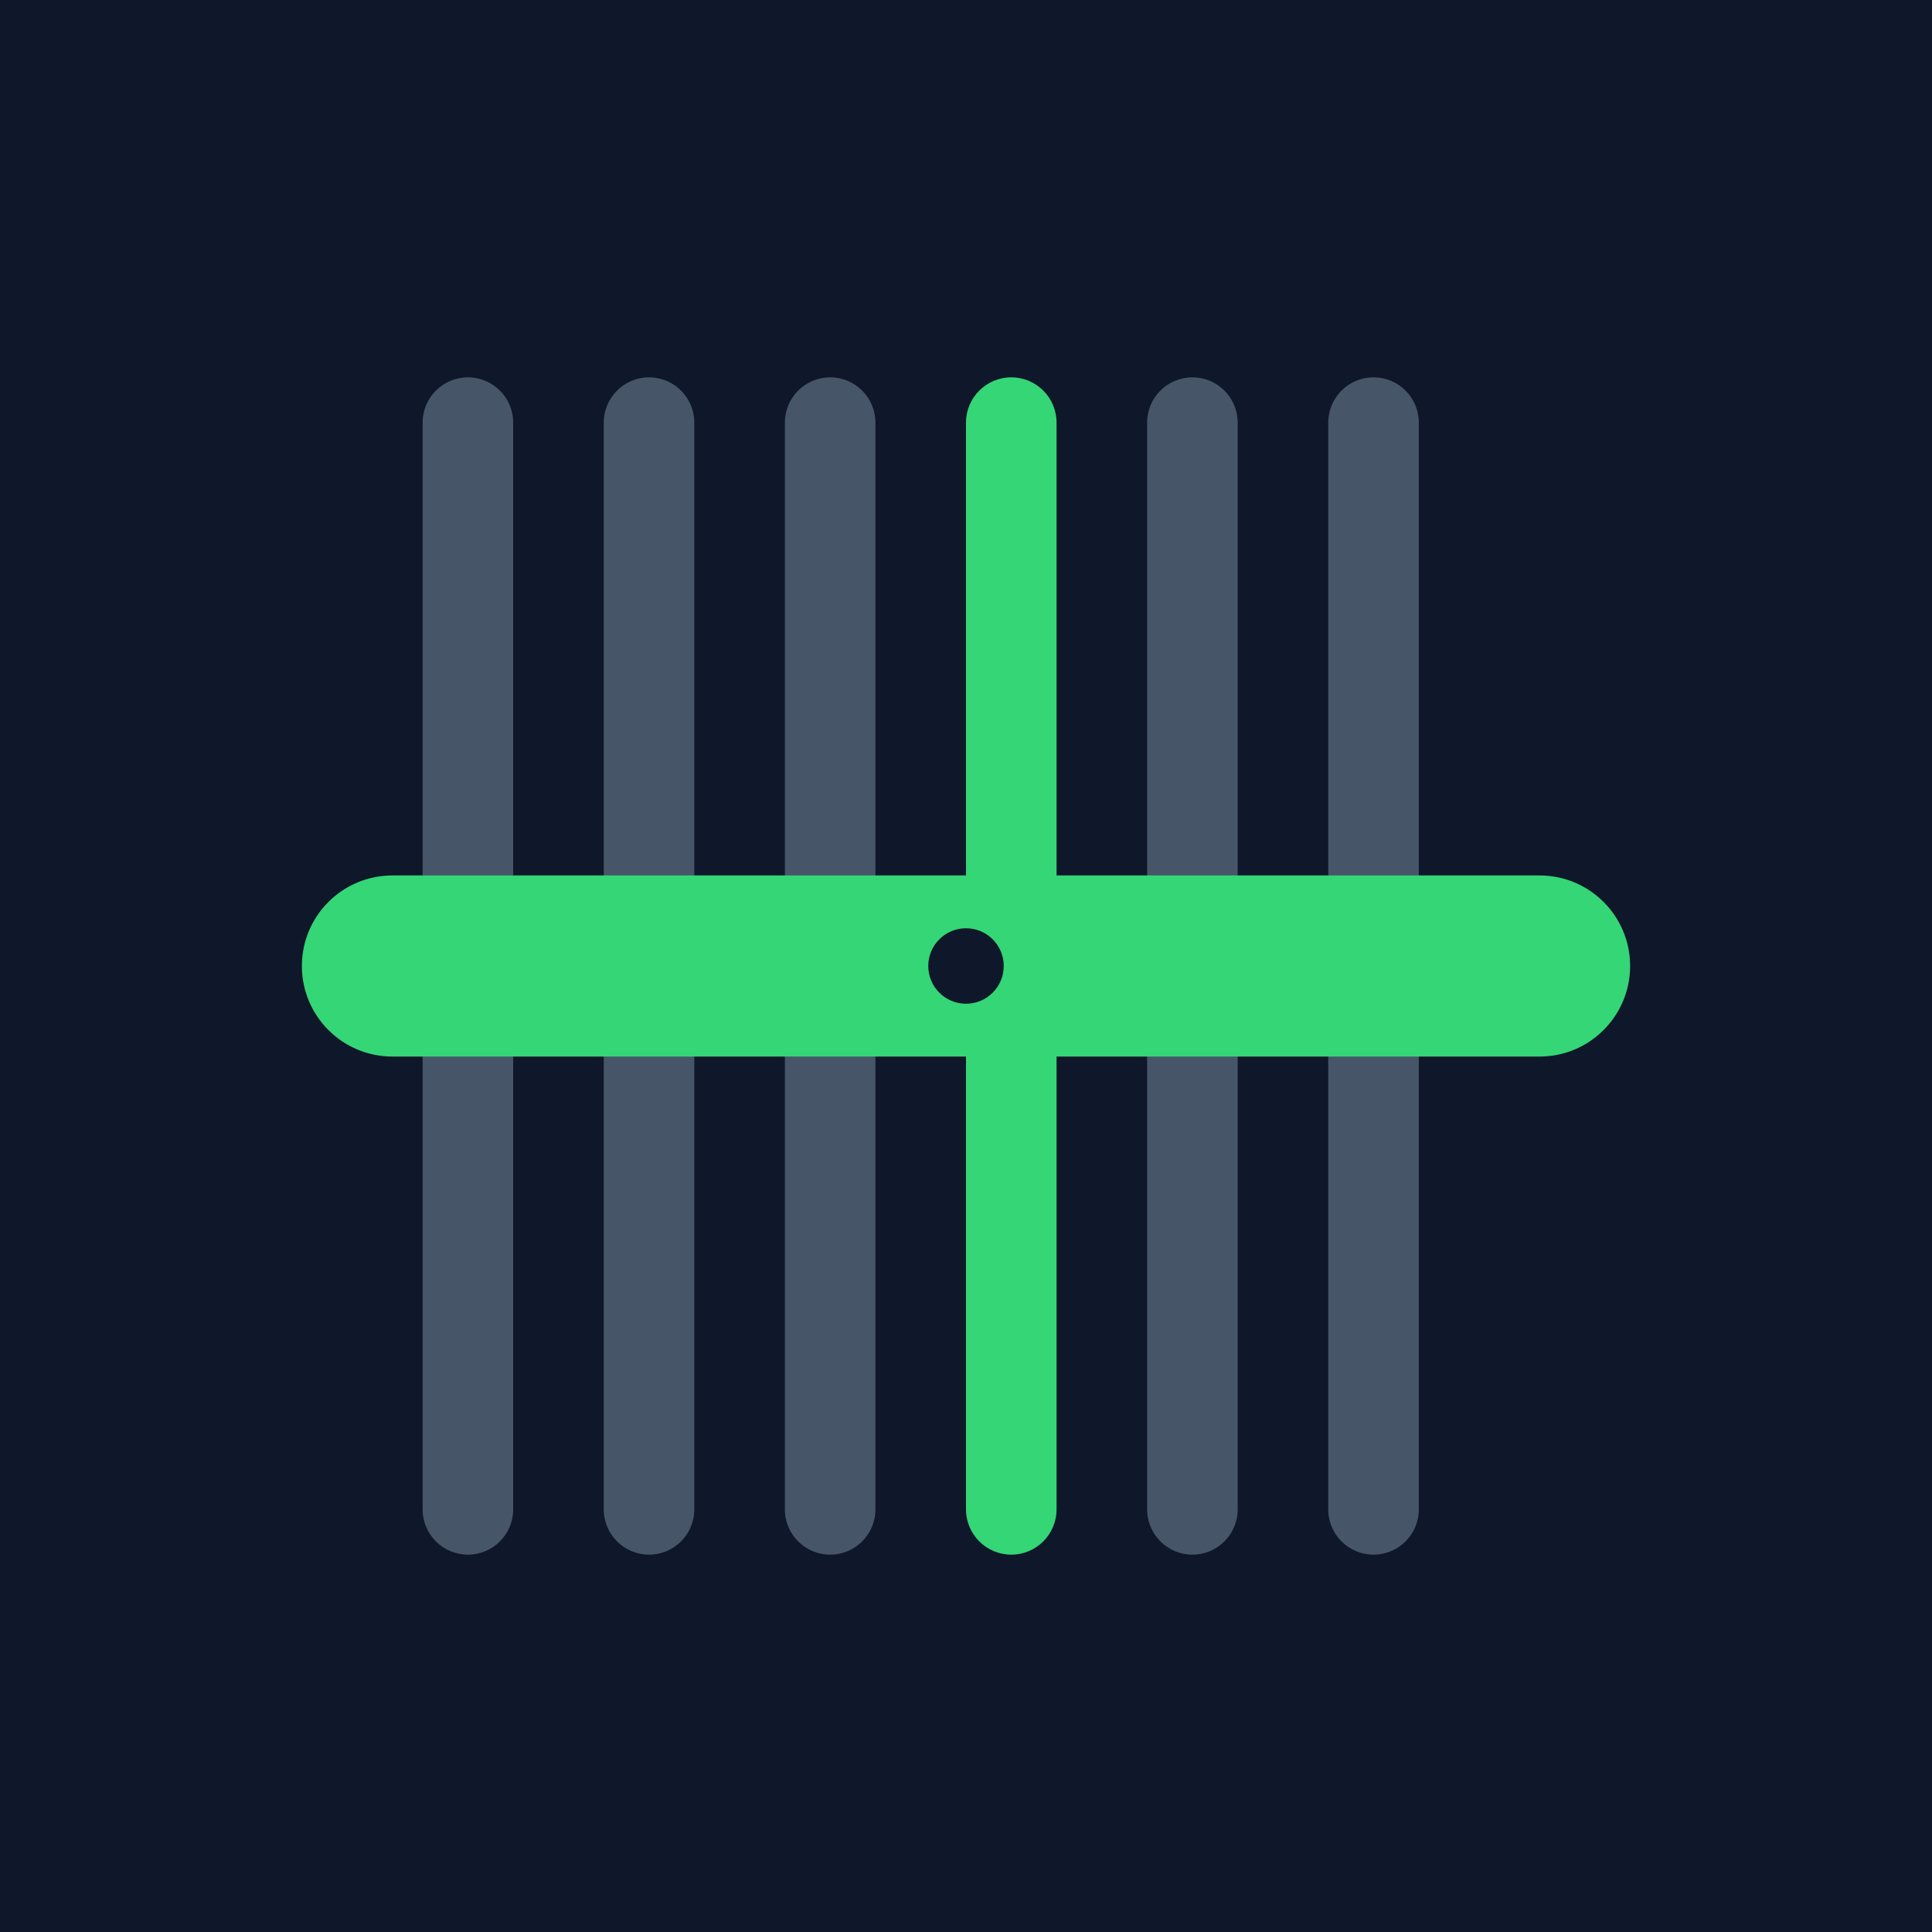
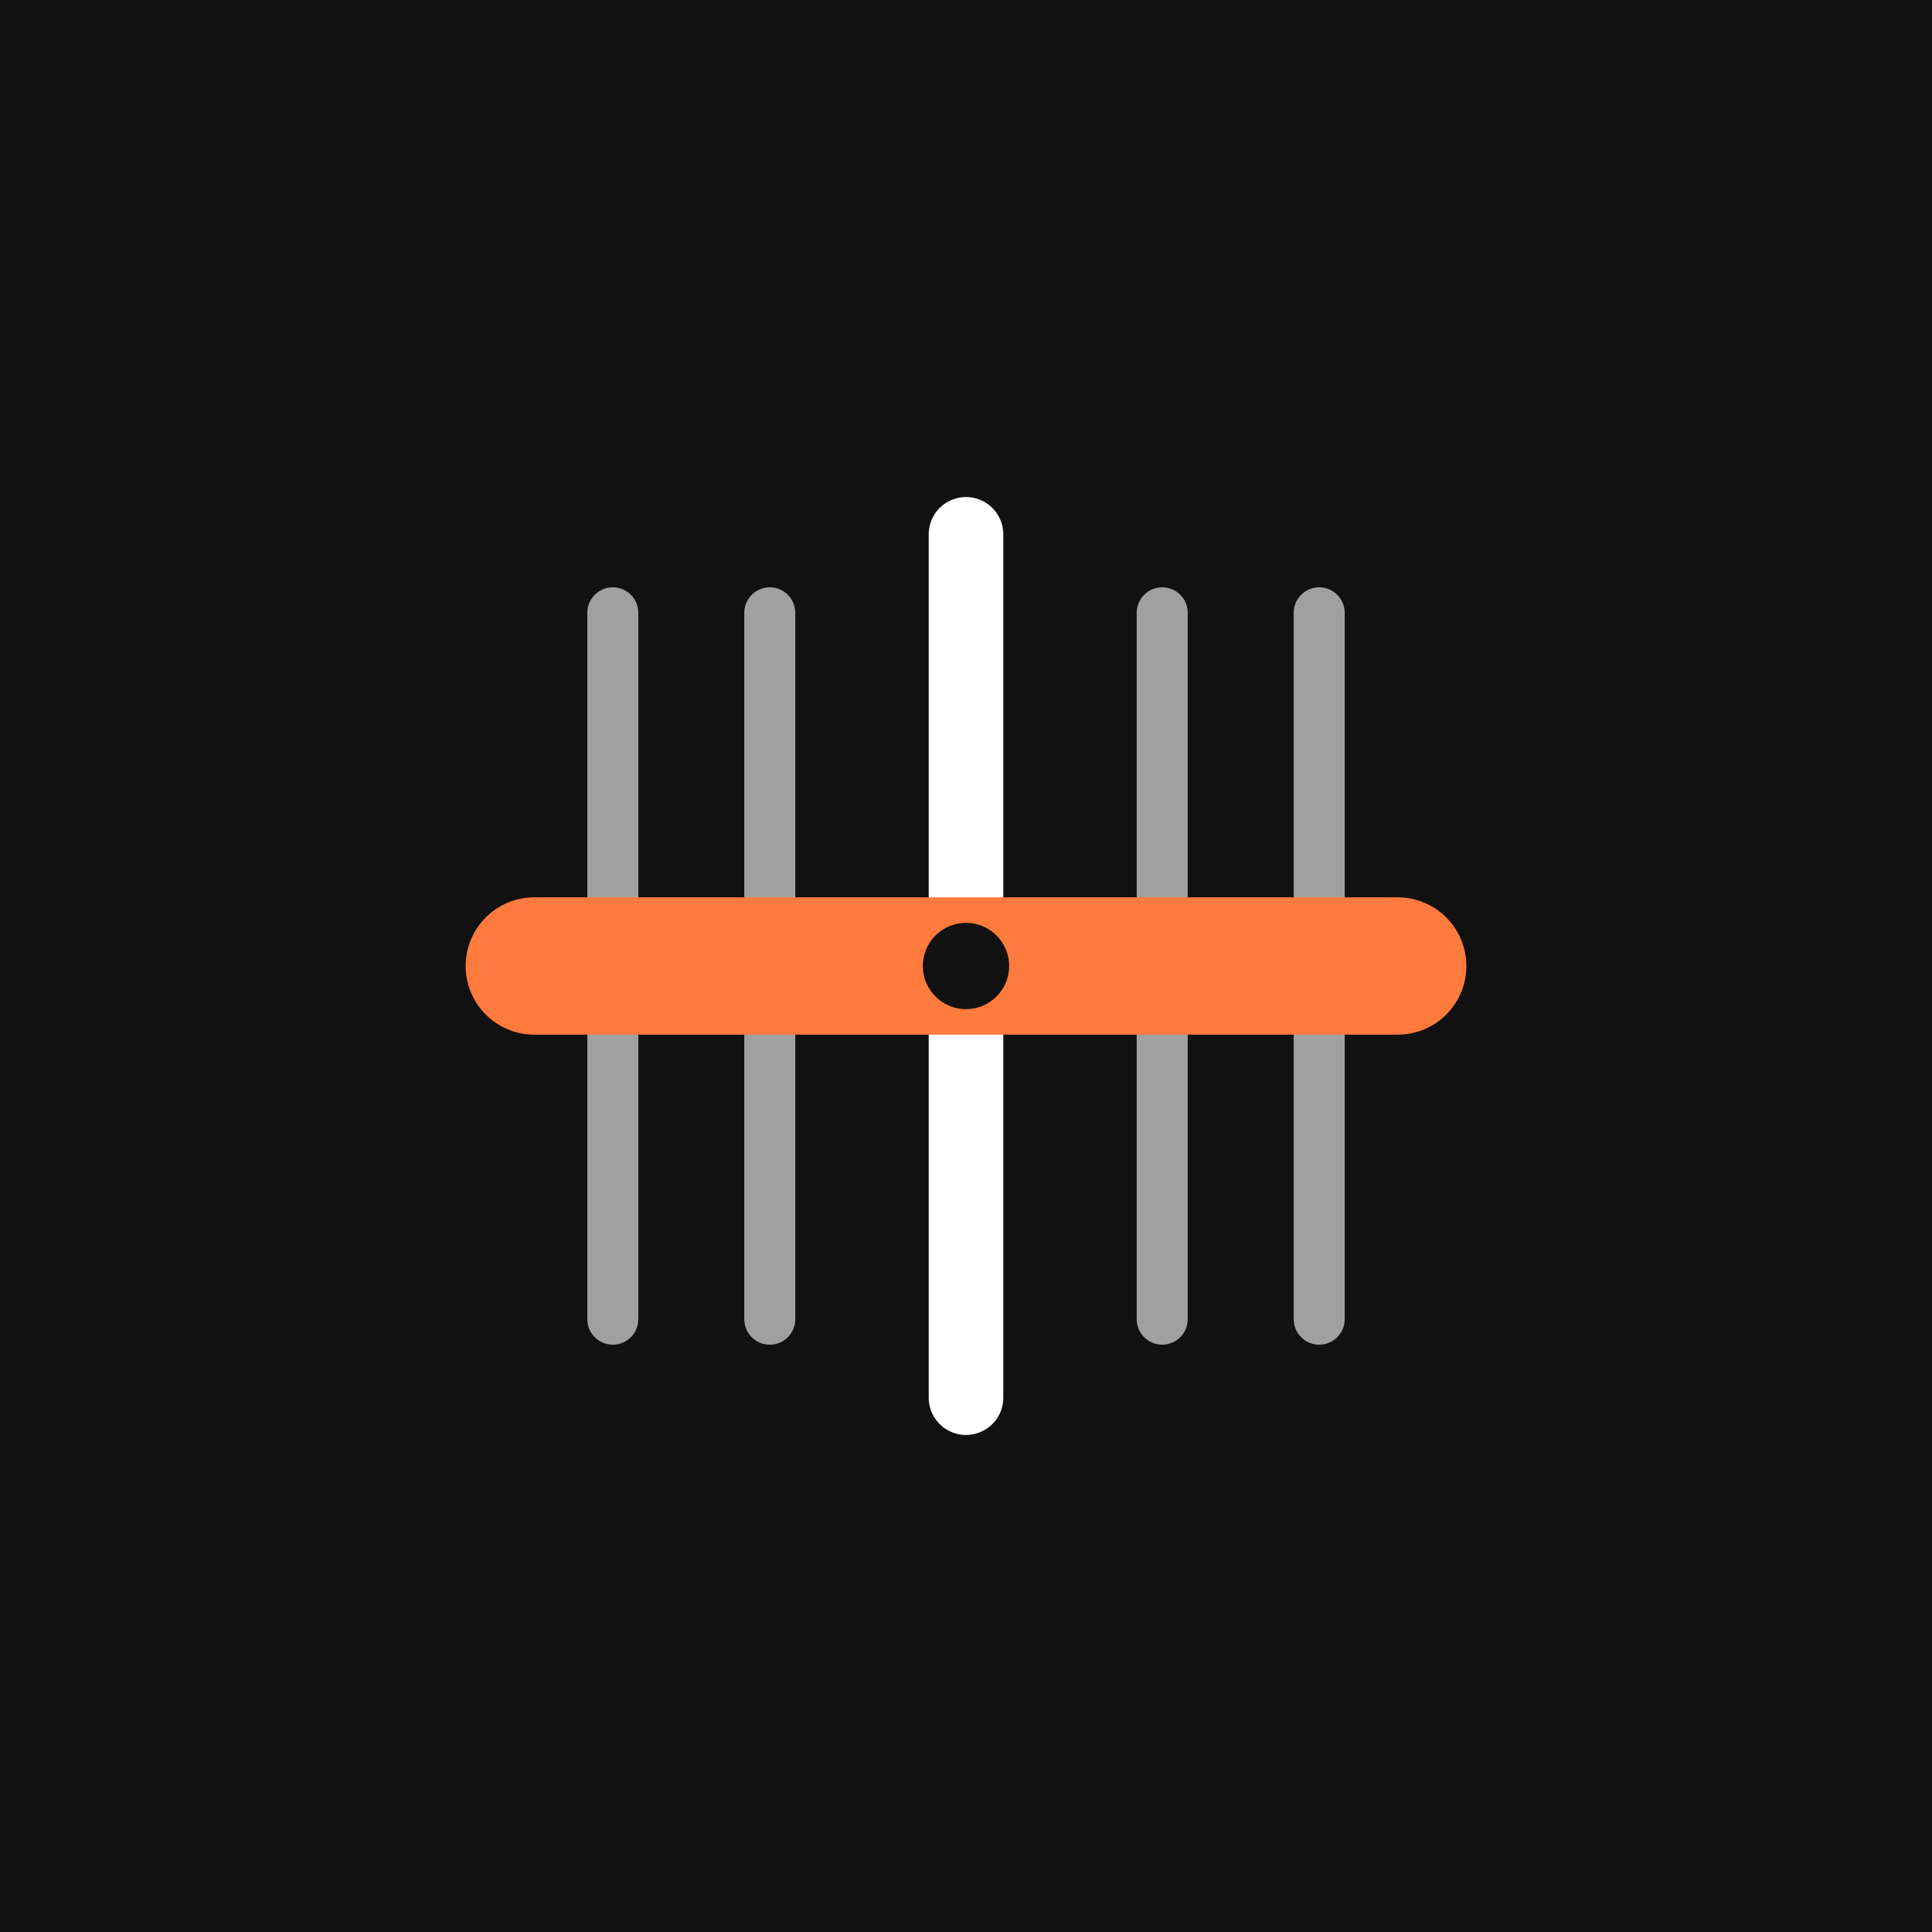
- <svg xmlns="http://www.w3.org/2000/svg" viewBox="0 0 512 512" width="512" height="512">
-   <rect width="512" height="512" fill="#0F172A" />
-   <rect x="112" y="100" width="24" height="312" rx="12" fill="#475569" />
-   <rect x="160" y="100" width="24" height="312" rx="12" fill="#475569" />
-   <rect x="208" y="100" width="24" height="312" rx="12" fill="#475569" />
-   <rect x="256" y="100" width="24" height="312" rx="12" fill="#34D676" />
-   <rect x="304" y="100" width="24" height="312" rx="12" fill="#475569" />
-   <rect x="352" y="100" width="24" height="312" rx="12" fill="#475569" />
-   <rect x="80" y="232" width="352" height="48" rx="24" fill="#34D676" />
-   <circle cx="256" cy="256" r="10" fill="#0F172A" />
+ <svg xmlns="http://www.w3.org/2000/svg" viewBox="0 0 1024 1024" width="1024" height="1024">
+   <rect width="1024" height="1024" fill="#111111" />
+   <g transform="translate(179.2 179.2) scale(10.4)">
+     <g stroke="#FFFFFF" stroke-linecap="round">
+       <line x1="14" y1="14" x2="14" y2="50" stroke-width="2.6" opacity="0.6" />
+       <line x1="22" y1="14" x2="22" y2="50" stroke-width="2.6" opacity="0.6" />
+       <line x1="42" y1="14" x2="42" y2="50" stroke-width="2.6" opacity="0.6" />
+       <line x1="50" y1="14" x2="50" y2="50" stroke-width="2.6" opacity="0.6" />
+       <line x1="32" y1="10" x2="32" y2="54" stroke-width="3.8" />
+     </g>
+     <line x1="10" y1="32" x2="54" y2="32" stroke="#FF7A3D" stroke-width="7" stroke-linecap="round" />
+     <circle cx="32" cy="32" r="2.2" fill="#111111" />
+   </g>
</svg>
